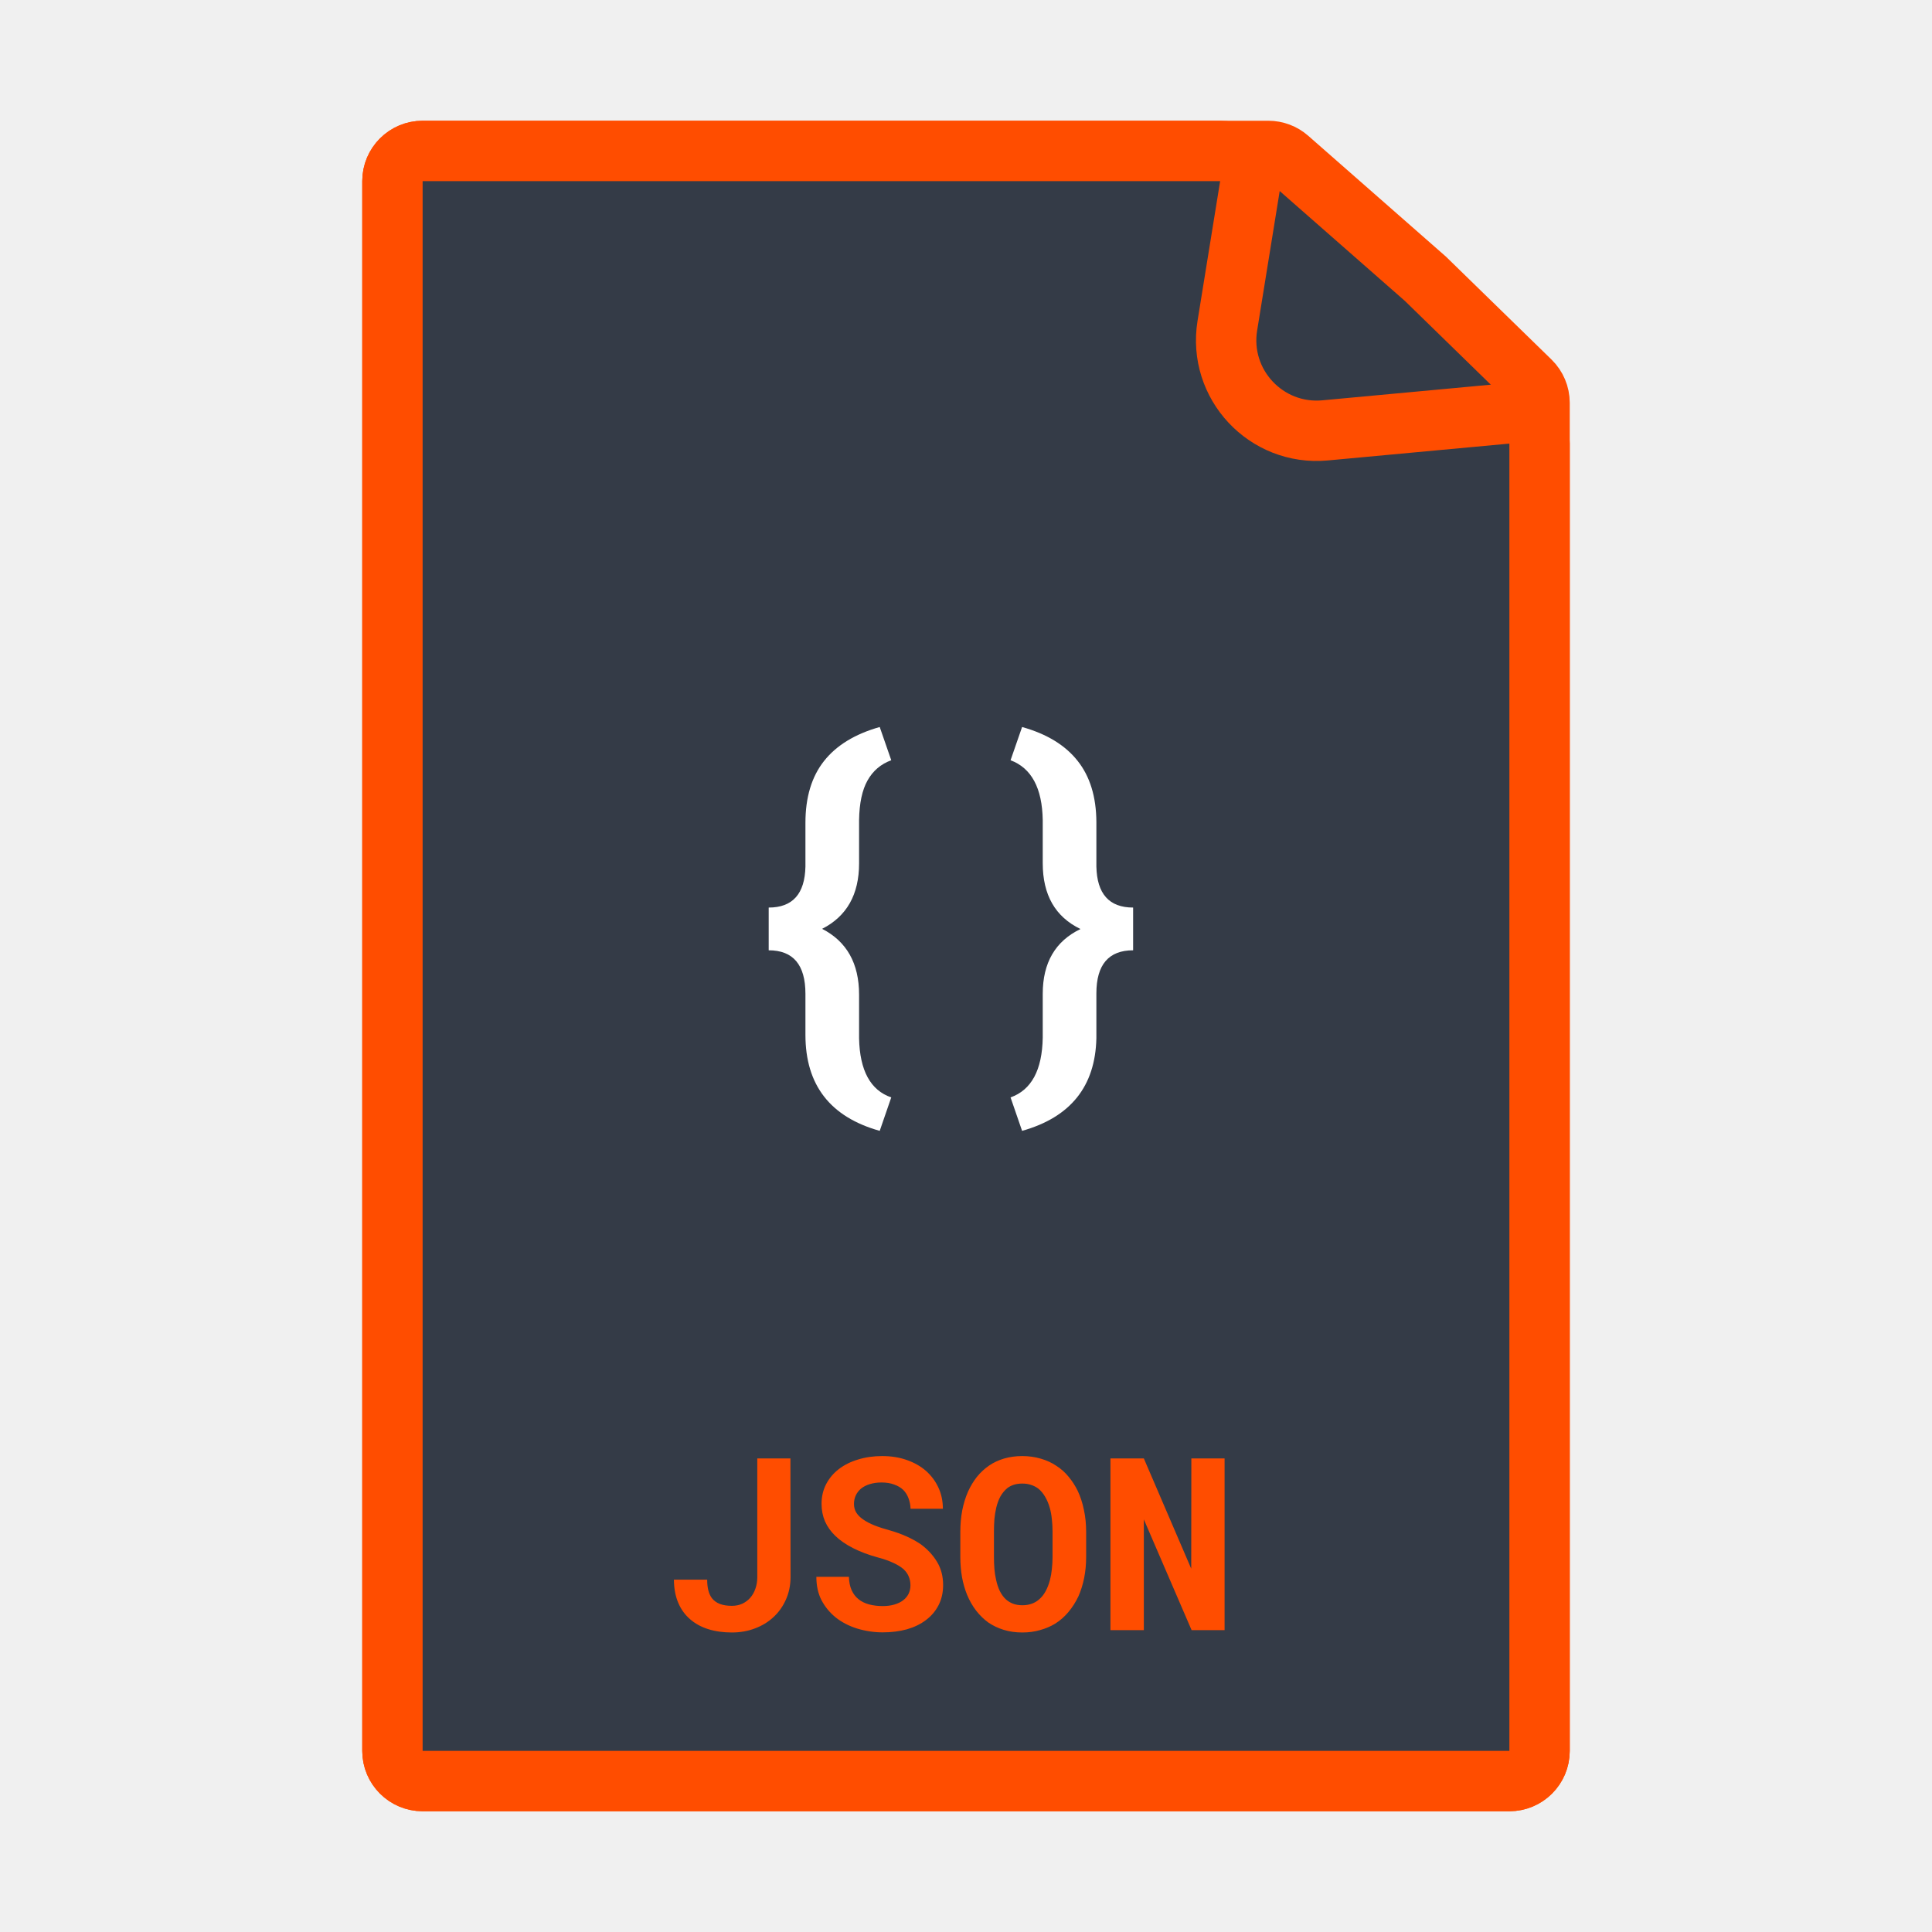
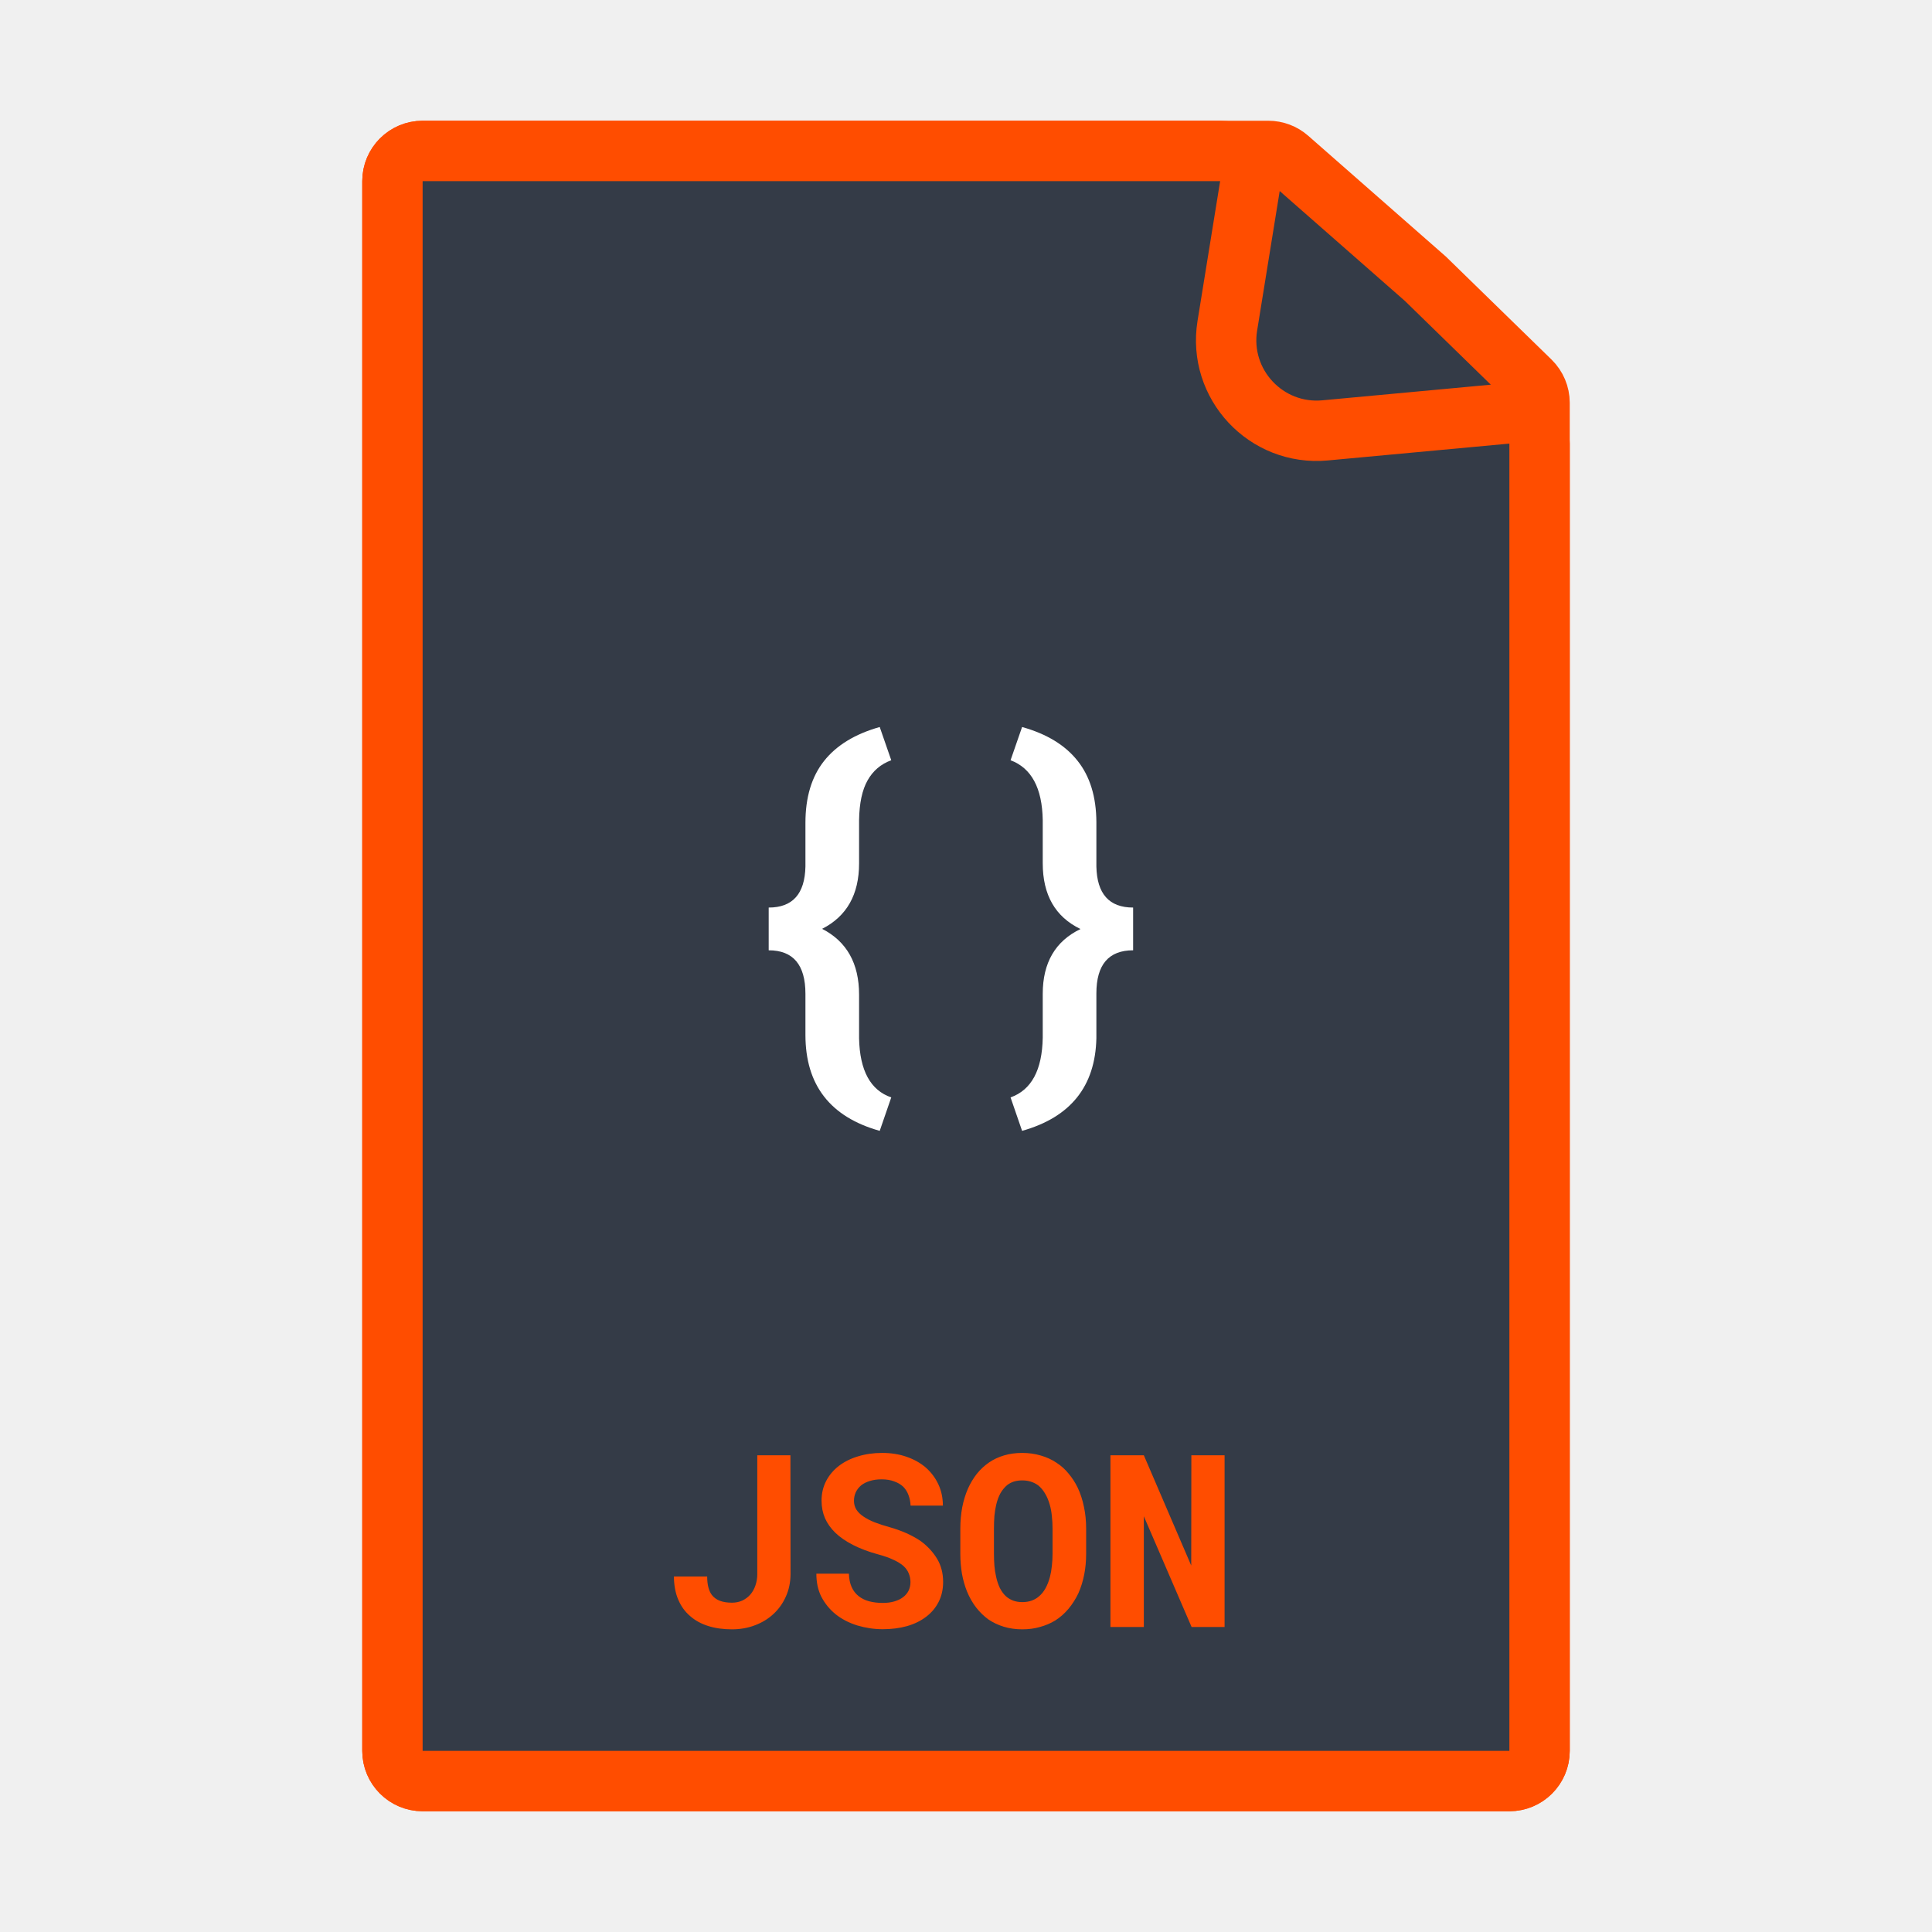
<svg xmlns="http://www.w3.org/2000/svg" width="64" height="64" viewBox="0 0 64 64" fill="none">
  <path d="M13 6C13 5.448 13.448 5 14 5H42.016C42.259 5 42.493 5.088 42.676 5.248L47.218 9.234L50.698 12.627C50.891 12.816 51 13.074 51 13.343V32V58C51 58.552 50.552 59 50 59H14C13.448 59 13 58.552 13 58V6Z" fill="#343B47" stroke="#FF4D00" stroke-width="2" />
  <path d="M13 6C13 5.448 13.448 5 14 5H40.419C41.035 5 41.505 5.552 41.406 6.16L40.657 10.79C40.343 12.727 41.942 14.438 43.895 14.257L49.907 13.699C50.494 13.644 51 14.105 51 14.694V32V58C51 58.552 50.552 59 50 59H14C13.448 59 13 58.552 13 58V6Z" fill="#343B47" stroke="#FF4D00" stroke-width="2" />
-   <path d="M25.086 48.312V52.254C25.086 52.387 25.065 52.512 25.023 52.629C24.984 52.743 24.928 52.842 24.855 52.926C24.783 53.009 24.694 53.075 24.59 53.125C24.486 53.172 24.371 53.195 24.246 53.195C24.09 53.195 23.957 53.175 23.848 53.133C23.738 53.091 23.65 53.027 23.582 52.941C23.53 52.871 23.491 52.785 23.465 52.684C23.439 52.582 23.426 52.464 23.426 52.328H22.324C22.327 52.622 22.375 52.879 22.469 53.098C22.562 53.316 22.694 53.497 22.863 53.641C23.03 53.786 23.23 53.896 23.465 53.969C23.699 54.042 23.96 54.078 24.246 54.078C24.517 54.078 24.77 54.034 25.004 53.945C25.241 53.857 25.447 53.732 25.621 53.57C25.796 53.409 25.932 53.217 26.031 52.996C26.133 52.772 26.185 52.525 26.188 52.254L26.184 48.312H25.086ZM30.16 52.516C30.16 52.617 30.139 52.711 30.098 52.797C30.056 52.88 29.996 52.952 29.918 53.012C29.84 53.072 29.744 53.118 29.629 53.152C29.517 53.186 29.388 53.203 29.242 53.203C29.078 53.203 28.927 53.185 28.789 53.148C28.654 53.112 28.538 53.055 28.441 52.977C28.342 52.898 28.266 52.798 28.211 52.676C28.156 52.553 28.126 52.406 28.121 52.234H27.043C27.043 52.529 27.099 52.785 27.211 53.004C27.326 53.223 27.48 53.413 27.676 53.574C27.881 53.738 28.122 53.863 28.398 53.949C28.677 54.033 28.958 54.074 29.242 54.074C29.531 54.074 29.798 54.04 30.043 53.973C30.288 53.902 30.499 53.8 30.676 53.664C30.853 53.531 30.991 53.368 31.09 53.176C31.191 52.98 31.242 52.758 31.242 52.508C31.242 52.219 31.176 51.964 31.043 51.742C30.91 51.521 30.732 51.327 30.508 51.16C30.359 51.059 30.197 50.969 30.02 50.891C29.842 50.812 29.656 50.746 29.461 50.691C29.279 50.642 29.115 50.589 28.969 50.531C28.826 50.474 28.703 50.41 28.602 50.34C28.5 50.272 28.422 50.195 28.367 50.109C28.315 50.023 28.289 49.927 28.289 49.82C28.289 49.719 28.309 49.625 28.348 49.539C28.389 49.45 28.449 49.374 28.527 49.309C28.605 49.246 28.701 49.198 28.812 49.164C28.927 49.128 29.057 49.109 29.203 49.109C29.362 49.109 29.5 49.132 29.617 49.176C29.737 49.217 29.837 49.276 29.918 49.352C29.996 49.43 30.055 49.522 30.094 49.629C30.135 49.736 30.159 49.853 30.164 49.98H31.234C31.234 49.725 31.185 49.491 31.086 49.277C30.987 49.064 30.849 48.879 30.672 48.723C30.495 48.569 30.283 48.449 30.035 48.363C29.79 48.277 29.52 48.234 29.223 48.234C28.936 48.234 28.671 48.272 28.426 48.348C28.181 48.421 27.969 48.526 27.789 48.664C27.609 48.802 27.469 48.969 27.367 49.164C27.266 49.359 27.215 49.577 27.215 49.816C27.215 50.025 27.253 50.217 27.328 50.395C27.406 50.572 27.521 50.733 27.672 50.879C27.823 51.025 28.017 51.159 28.254 51.281C28.494 51.404 28.771 51.508 29.086 51.594C29.289 51.648 29.458 51.708 29.594 51.773C29.732 51.836 29.844 51.905 29.93 51.98C30.013 52.059 30.072 52.142 30.105 52.23C30.142 52.319 30.16 52.414 30.16 52.516ZM35.98 51.574V50.746C35.98 50.488 35.956 50.245 35.906 50.016C35.859 49.786 35.79 49.575 35.699 49.383C35.616 49.214 35.516 49.059 35.398 48.918C35.284 48.777 35.15 48.658 34.996 48.559C34.842 48.454 34.669 48.375 34.477 48.32C34.286 48.263 34.082 48.234 33.863 48.234C33.647 48.234 33.447 48.262 33.262 48.316C33.077 48.371 32.91 48.449 32.762 48.551C32.611 48.655 32.477 48.78 32.359 48.926C32.245 49.072 32.147 49.234 32.066 49.414C31.983 49.604 31.919 49.811 31.875 50.035C31.833 50.259 31.812 50.496 31.812 50.746V51.574C31.812 51.809 31.831 52.031 31.867 52.242C31.906 52.453 31.962 52.648 32.035 52.828C32.116 53.023 32.216 53.199 32.336 53.355C32.456 53.509 32.591 53.641 32.742 53.75C32.896 53.854 33.066 53.935 33.254 53.992C33.441 54.05 33.646 54.078 33.867 54.078C34.075 54.078 34.27 54.052 34.449 54C34.632 53.95 34.798 53.88 34.949 53.789C35.116 53.685 35.264 53.555 35.395 53.398C35.525 53.242 35.634 53.07 35.723 52.883C35.806 52.695 35.87 52.492 35.914 52.273C35.958 52.052 35.98 51.819 35.98 51.574ZM34.867 50.738V51.574C34.867 51.715 34.859 51.85 34.844 51.98C34.831 52.111 34.81 52.23 34.781 52.34C34.745 52.48 34.695 52.607 34.633 52.719C34.573 52.828 34.499 52.919 34.41 52.992C34.34 53.052 34.259 53.098 34.168 53.129C34.077 53.16 33.977 53.176 33.867 53.176C33.753 53.176 33.65 53.159 33.559 53.125C33.47 53.091 33.391 53.043 33.32 52.98C33.245 52.91 33.178 52.819 33.121 52.707C33.066 52.592 33.025 52.466 32.996 52.328C32.97 52.219 32.952 52.1 32.941 51.973C32.931 51.845 32.926 51.712 32.926 51.574V50.738C32.926 50.592 32.931 50.453 32.941 50.32C32.954 50.188 32.974 50.065 33 49.953C33.034 49.807 33.081 49.68 33.141 49.57C33.203 49.461 33.279 49.37 33.367 49.297C33.432 49.247 33.505 49.21 33.586 49.184C33.669 49.158 33.762 49.145 33.863 49.145C33.97 49.145 34.066 49.159 34.152 49.188C34.241 49.216 34.32 49.257 34.391 49.309C34.479 49.379 34.556 49.47 34.621 49.582C34.686 49.691 34.738 49.816 34.777 49.957C34.809 50.069 34.831 50.191 34.844 50.324C34.859 50.454 34.867 50.592 34.867 50.738ZM40.566 54V48.312H39.465L39.461 51.965L37.891 48.312H36.785V54H37.891V50.332L39.473 54H40.566Z" fill="#FF4D00" />
  <path d="M29.142 37.461C27.501 37.001 26.681 35.941 26.681 34.282V32.922C26.681 31.96 26.275 31.48 25.464 31.48V30.064C26.257 30.064 26.662 29.611 26.681 28.704V27.255C26.681 26.412 26.886 25.73 27.296 25.211C27.706 24.691 28.321 24.315 29.142 24.083L29.524 25.184C29.178 25.311 28.916 25.535 28.738 25.854C28.561 26.168 28.467 26.605 28.458 27.166V28.602C28.458 29.631 28.05 30.354 27.234 30.769C28.05 31.188 28.458 31.915 28.458 32.949V34.398C28.481 35.465 28.836 36.117 29.524 36.353L29.142 37.461ZM33.476 36.353C34.168 36.107 34.524 35.447 34.542 34.371V32.922C34.542 31.892 34.959 31.176 35.793 30.775C34.959 30.374 34.542 29.648 34.542 28.595V27.166C34.524 26.104 34.168 25.443 33.476 25.184L33.858 24.083C34.674 24.311 35.287 24.685 35.697 25.204C36.107 25.719 36.315 26.396 36.319 27.234V28.704C36.338 29.611 36.743 30.064 37.536 30.064V31.48C36.725 31.48 36.319 31.956 36.319 32.908V34.392C36.283 35.987 35.463 37.01 33.858 37.461L33.476 36.353Z" fill="white" />
+   <path d="M25.086 48.208V52.15C25.086 52.282 25.065 52.407 25.023 52.525C24.984 52.639 24.928 52.738 24.855 52.822C24.783 52.905 24.694 52.971 24.59 53.021C24.486 53.068 24.371 53.091 24.246 53.091C24.09 53.091 23.957 53.07 23.848 53.029C23.738 52.987 23.65 52.923 23.582 52.837C23.53 52.767 23.491 52.681 23.465 52.579C23.439 52.478 23.426 52.359 23.426 52.224H22.324C22.327 52.518 22.375 52.775 22.469 52.993C22.562 53.212 22.694 53.393 22.863 53.536C23.03 53.682 23.23 53.792 23.465 53.865C23.699 53.938 23.96 53.974 24.246 53.974C24.517 53.974 24.77 53.93 25.004 53.841C25.241 53.753 25.447 53.628 25.621 53.466C25.796 53.305 25.932 53.113 26.031 52.892C26.133 52.668 26.185 52.421 26.188 52.15L26.184 48.208H25.086ZM30.16 52.411C30.16 52.513 30.139 52.607 30.098 52.693C30.056 52.776 29.996 52.848 29.918 52.907C29.84 52.967 29.744 53.014 29.629 53.048C29.517 53.082 29.388 53.099 29.242 53.099C29.078 53.099 28.927 53.081 28.789 53.044C28.654 53.008 28.538 52.95 28.441 52.872C28.342 52.794 28.266 52.694 28.211 52.572C28.156 52.449 28.126 52.302 28.121 52.13H27.043C27.043 52.425 27.099 52.681 27.211 52.9C27.326 53.118 27.48 53.309 27.676 53.47C27.881 53.634 28.122 53.759 28.398 53.845C28.677 53.928 28.958 53.97 29.242 53.97C29.531 53.97 29.798 53.936 30.043 53.868C30.288 53.798 30.499 53.695 30.676 53.56C30.853 53.427 30.991 53.264 31.09 53.072C31.191 52.876 31.242 52.654 31.242 52.404C31.242 52.115 31.176 51.859 31.043 51.638C30.91 51.417 30.732 51.223 30.508 51.056C30.359 50.954 30.197 50.865 30.02 50.786C29.842 50.708 29.656 50.642 29.461 50.587C29.279 50.538 29.115 50.484 28.969 50.427C28.826 50.37 28.703 50.306 28.602 50.236C28.5 50.168 28.422 50.091 28.367 50.005C28.315 49.919 28.289 49.823 28.289 49.716C28.289 49.615 28.309 49.521 28.348 49.435C28.389 49.346 28.449 49.27 28.527 49.204C28.605 49.142 28.701 49.094 28.812 49.06C28.927 49.023 29.057 49.005 29.203 49.005C29.362 49.005 29.5 49.027 29.617 49.072C29.737 49.113 29.837 49.172 29.918 49.247C29.996 49.325 30.055 49.418 30.094 49.525C30.135 49.632 30.159 49.749 30.164 49.876H31.234C31.234 49.621 31.185 49.387 31.086 49.173C30.987 48.96 30.849 48.775 30.672 48.618C30.495 48.465 30.283 48.345 30.035 48.259C29.79 48.173 29.52 48.13 29.223 48.13C28.936 48.13 28.671 48.168 28.426 48.243C28.181 48.316 27.969 48.422 27.789 48.56C27.609 48.698 27.469 48.865 27.367 49.06C27.266 49.255 27.215 49.473 27.215 49.712C27.215 49.921 27.253 50.113 27.328 50.29C27.406 50.467 27.521 50.629 27.672 50.775C27.823 50.921 28.017 51.055 28.254 51.177C28.494 51.3 28.771 51.404 29.086 51.49C29.289 51.544 29.458 51.604 29.594 51.669C29.732 51.732 29.844 51.801 29.93 51.876C30.013 51.954 30.072 52.038 30.105 52.126C30.142 52.215 30.16 52.31 30.16 52.411ZM35.98 51.47V50.642C35.98 50.384 35.956 50.141 35.906 49.911C35.859 49.682 35.79 49.471 35.699 49.279C35.616 49.109 35.516 48.954 35.398 48.814C35.284 48.673 35.15 48.553 34.996 48.454C34.842 48.35 34.669 48.271 34.477 48.216C34.286 48.159 34.082 48.13 33.863 48.13C33.647 48.13 33.447 48.157 33.262 48.212C33.077 48.267 32.91 48.345 32.762 48.447C32.611 48.551 32.477 48.676 32.359 48.822C32.245 48.967 32.147 49.13 32.066 49.31C31.983 49.5 31.919 49.707 31.875 49.931C31.833 50.155 31.812 50.392 31.812 50.642V51.47C31.812 51.704 31.831 51.927 31.867 52.138C31.906 52.349 31.962 52.544 32.035 52.724C32.116 52.919 32.216 53.095 32.336 53.251C32.456 53.405 32.591 53.536 32.742 53.646C32.896 53.75 33.066 53.831 33.254 53.888C33.441 53.945 33.646 53.974 33.867 53.974C34.075 53.974 34.27 53.948 34.449 53.896C34.632 53.846 34.798 53.776 34.949 53.685C35.116 53.581 35.264 53.45 35.395 53.294C35.525 53.138 35.634 52.966 35.723 52.779C35.806 52.591 35.87 52.388 35.914 52.169C35.958 51.948 35.98 51.715 35.98 51.47ZM34.867 50.634V51.47C34.867 51.611 34.859 51.746 34.844 51.876C34.831 52.007 34.81 52.126 34.781 52.236C34.745 52.376 34.695 52.503 34.633 52.615C34.573 52.724 34.499 52.815 34.41 52.888C34.34 52.948 34.259 52.993 34.168 53.025C34.077 53.056 33.977 53.072 33.867 53.072C33.753 53.072 33.65 53.055 33.559 53.021C33.47 52.987 33.391 52.939 33.32 52.876C33.245 52.806 33.178 52.715 33.121 52.603C33.066 52.488 33.025 52.362 32.996 52.224C32.97 52.115 32.952 51.996 32.941 51.868C32.931 51.741 32.926 51.608 32.926 51.47V50.634C32.926 50.488 32.931 50.349 32.941 50.216C32.954 50.083 32.974 49.961 33 49.849C33.034 49.703 33.081 49.575 33.141 49.466C33.203 49.357 33.279 49.266 33.367 49.193C33.432 49.143 33.505 49.105 33.586 49.079C33.669 49.053 33.762 49.04 33.863 49.04C33.97 49.04 34.066 49.055 34.152 49.083C34.241 49.112 34.32 49.152 34.391 49.204C34.479 49.275 34.556 49.366 34.621 49.478C34.686 49.587 34.738 49.712 34.777 49.853C34.809 49.965 34.831 50.087 34.844 50.22C34.859 50.35 34.867 50.488 34.867 50.634ZM40.566 53.896V48.208H39.465L39.461 51.861L37.891 48.208H36.785V53.896H37.891V50.228L39.473 53.896H40.566Z" fill="#FF4D00" />
</svg>
